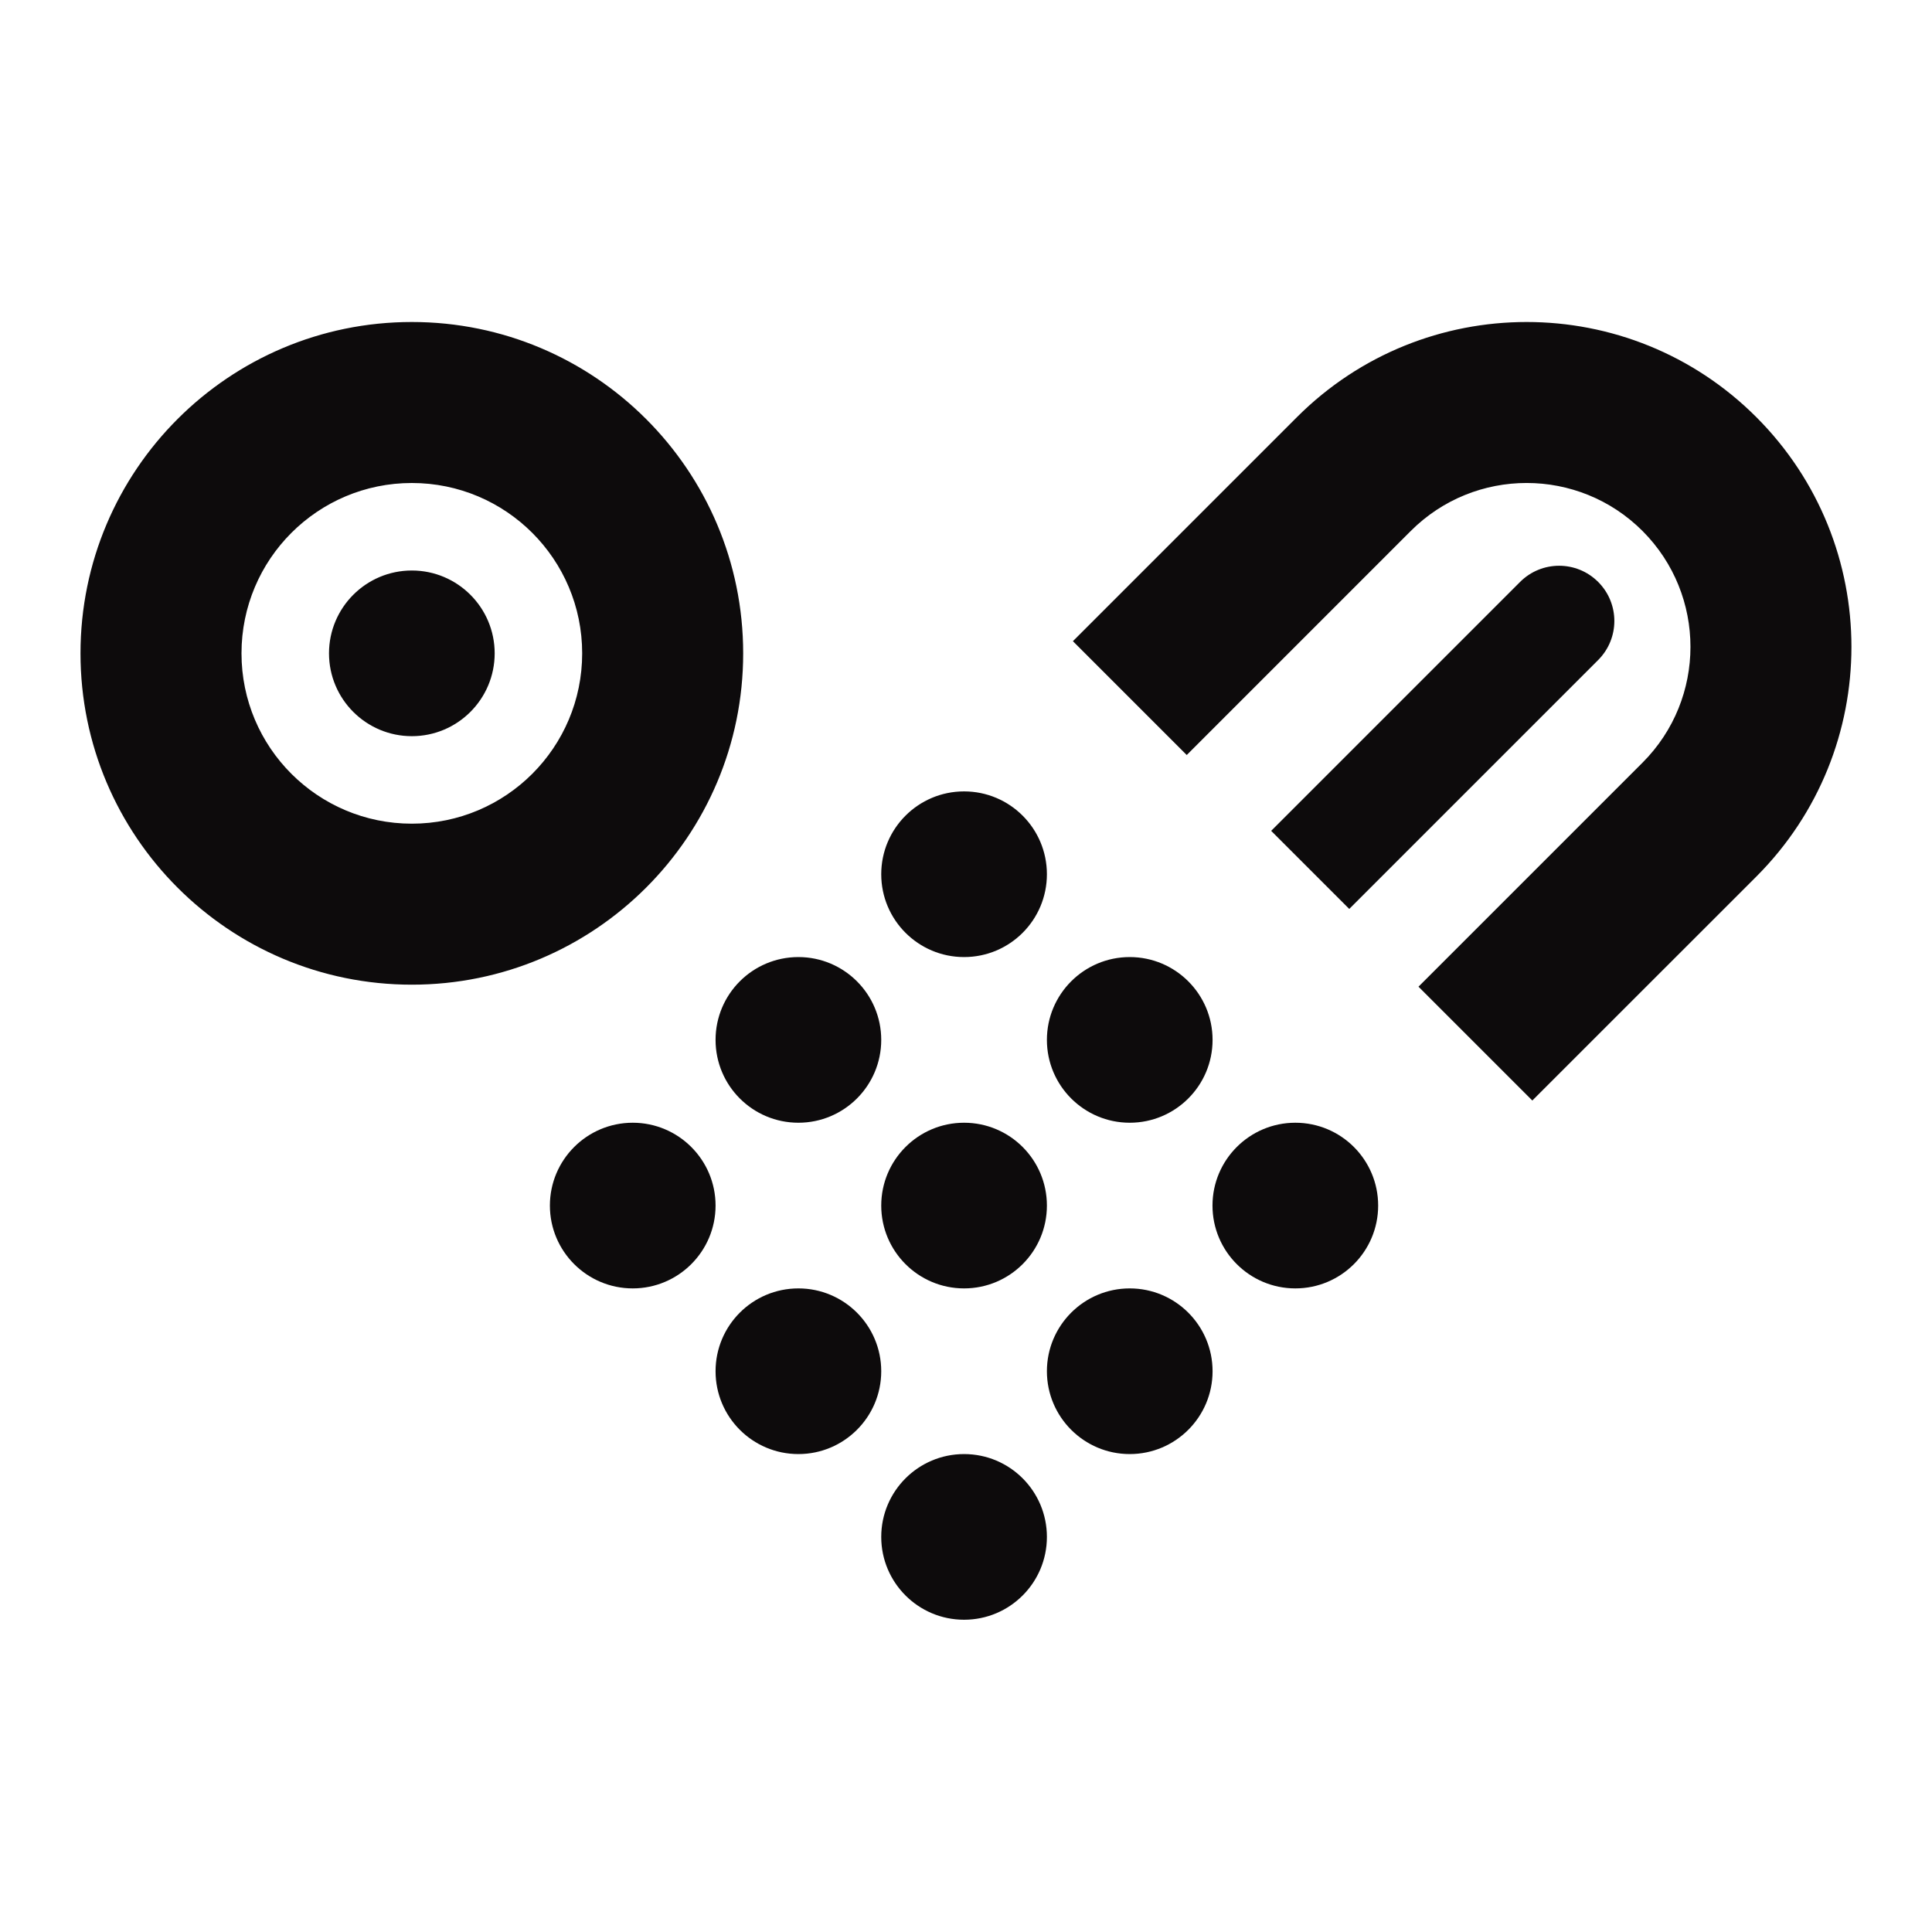
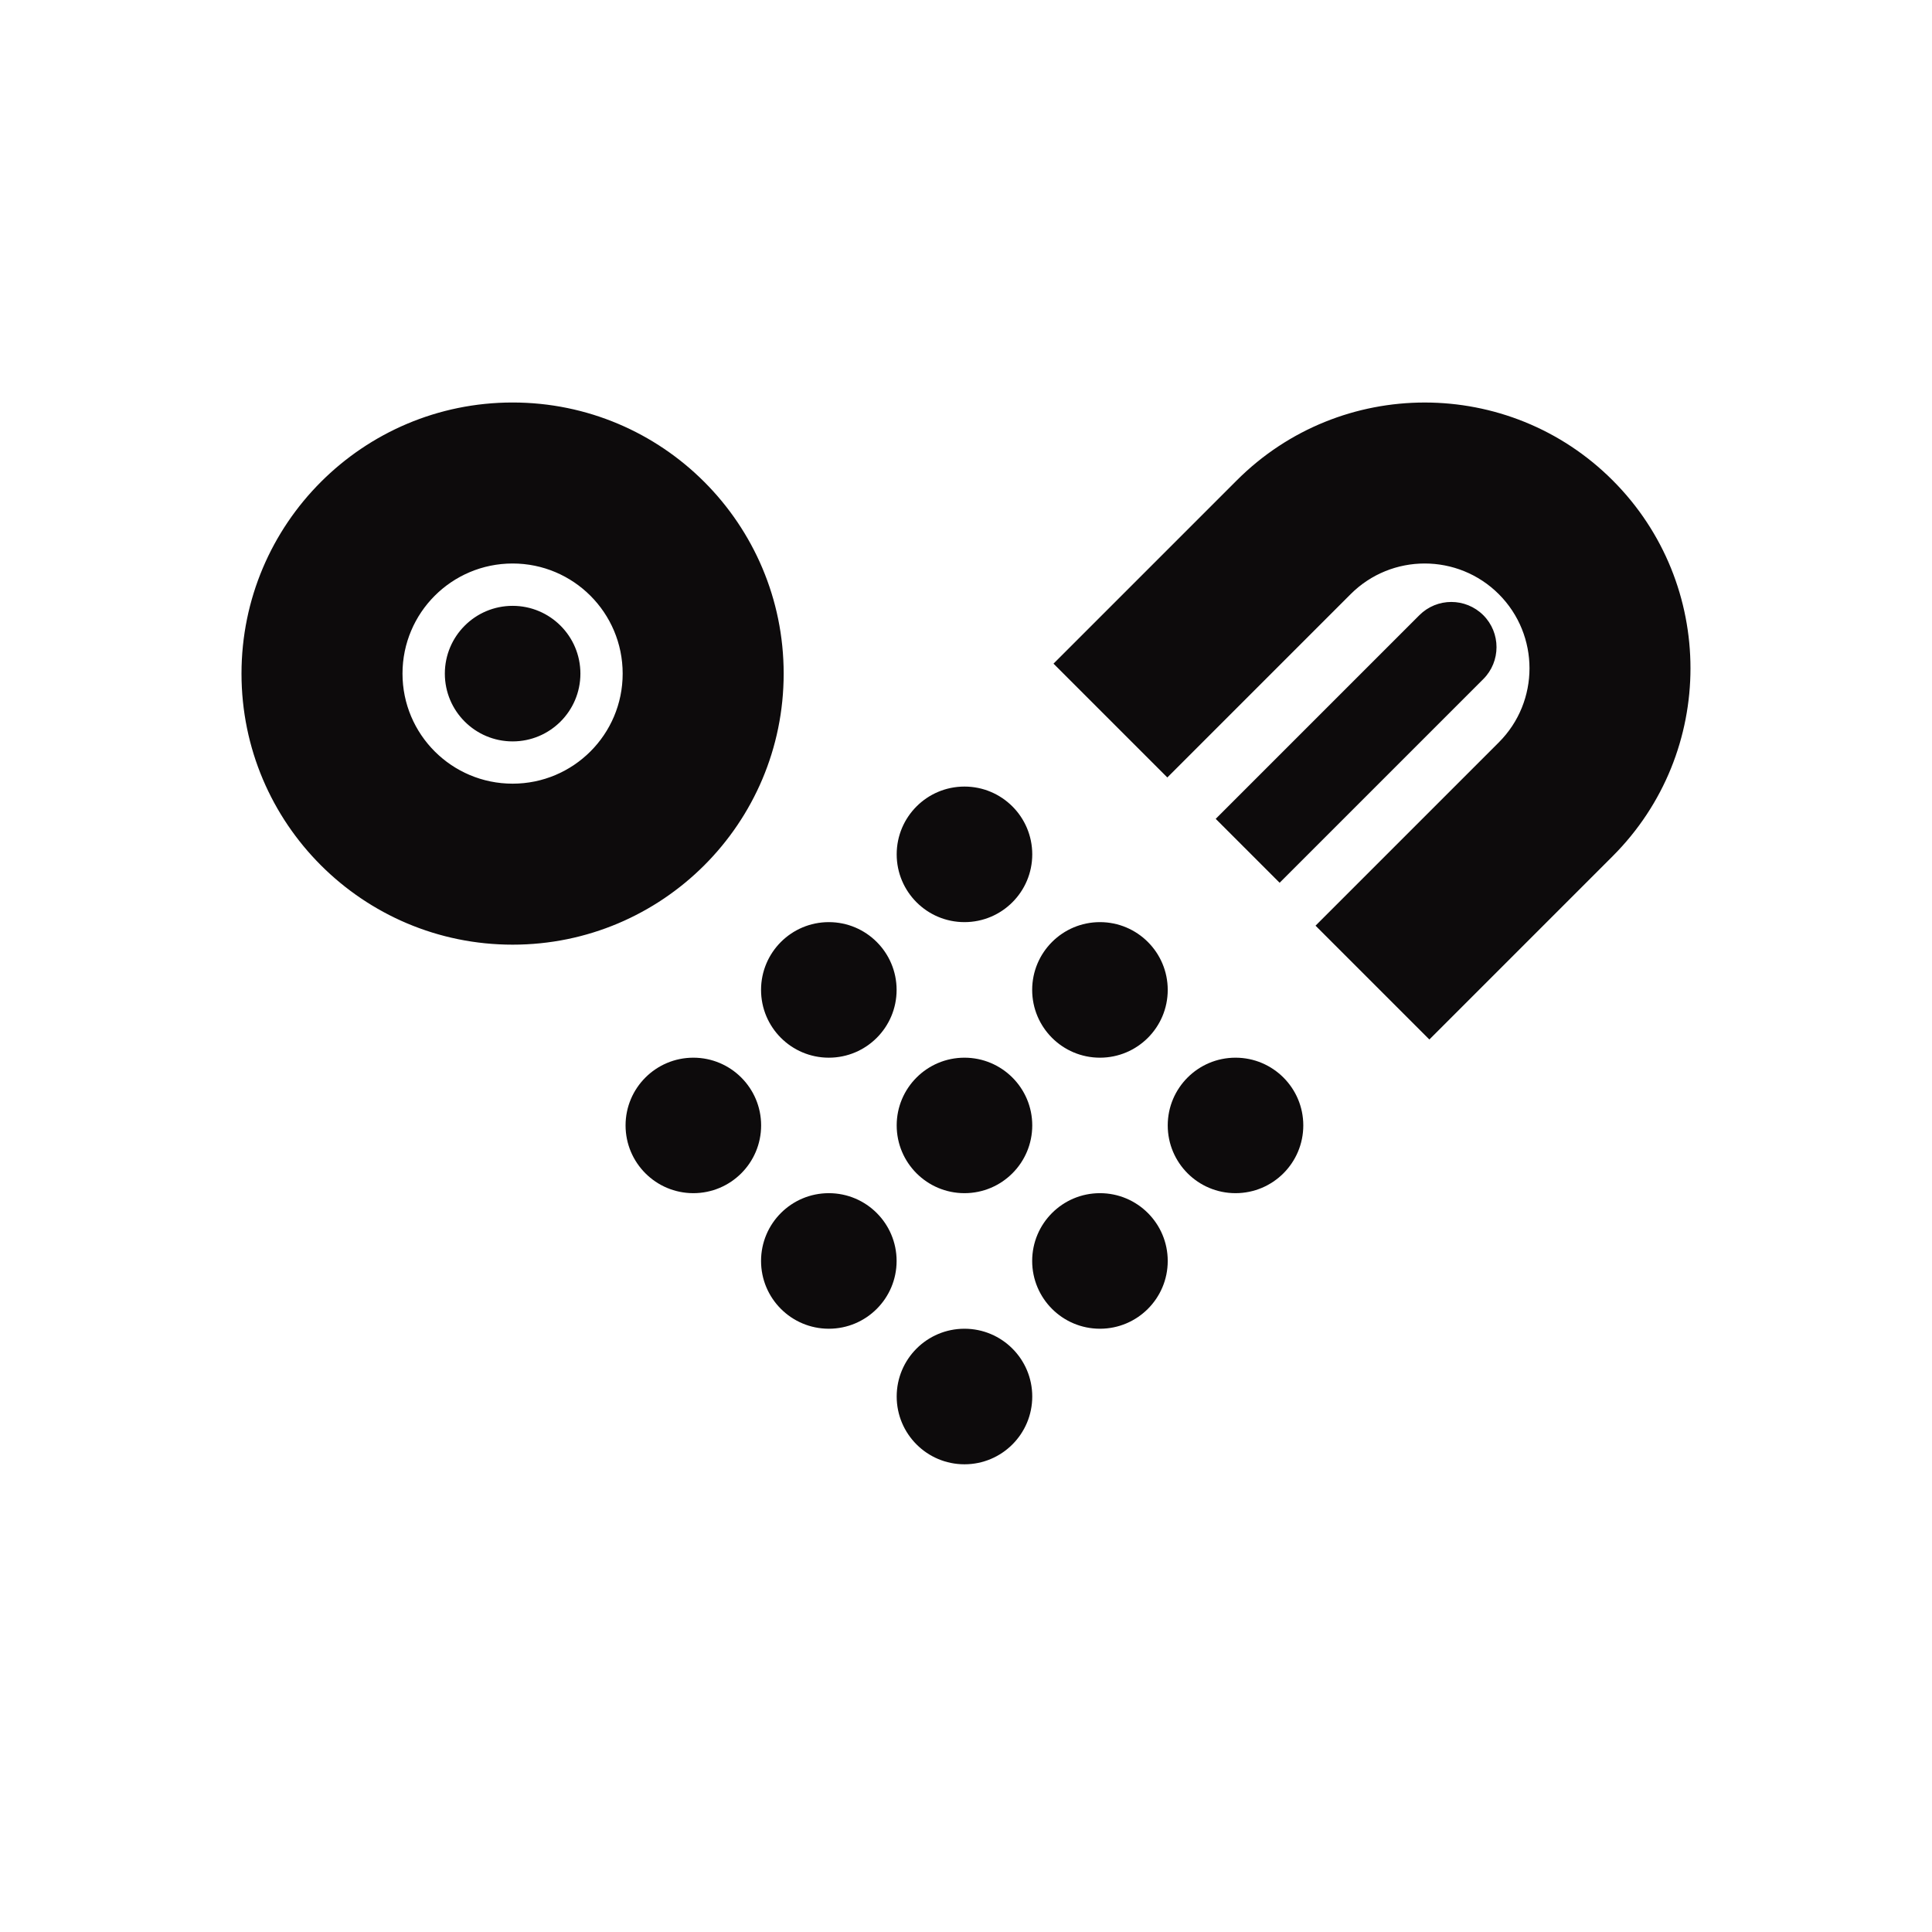
<svg xmlns="http://www.w3.org/2000/svg" width="24" height="24" viewBox="0 0 24 24" fill="none">
-   <path fill-rule="evenodd" clip-rule="evenodd" d="M14.742 9.379L17.525 6.596C18.32 5.801 19.609 5.801 20.404 6.596C21.198 7.391 21.198 8.68 20.404 9.474L17.621 12.257L19.035 13.671L21.818 10.889C23.393 9.313 23.393 6.758 21.818 5.182C20.242 3.606 17.687 3.606 16.111 5.182L13.328 7.965L14.742 9.379ZM7.232 8.116C7.232 9.285 6.285 10.232 5.116 10.232C3.947 10.232 3 9.285 3 8.116C3 6.947 3.947 6 5.116 6C6.285 6 7.232 6.947 7.232 8.116ZM9.232 8.116C9.232 10.389 7.389 12.232 5.116 12.232C2.843 12.232 1 10.389 1 8.116C1 5.843 2.843 4 5.116 4C7.389 4 9.232 5.843 9.232 8.116ZM6.145 8.116C6.145 8.684 5.684 9.145 5.116 9.145C4.548 9.145 4.087 8.684 4.087 8.116C4.087 7.548 4.548 7.087 5.116 7.087C5.684 7.087 6.145 7.548 6.145 8.116ZM8.889 14.976C8.889 15.544 8.428 16.005 7.86 16.005C7.292 16.005 6.831 15.544 6.831 14.976C6.831 14.408 7.292 13.947 7.86 13.947C8.428 13.947 8.889 14.408 8.889 14.976ZM9.918 18.063C10.486 18.063 10.947 17.602 10.947 17.034C10.947 16.466 10.486 16.005 9.918 16.005C9.349 16.005 8.889 16.466 8.889 17.034C8.889 17.602 9.349 18.063 9.918 18.063ZM13.005 19.092C13.005 19.66 12.545 20.121 11.976 20.121C11.408 20.121 10.947 19.66 10.947 19.092C10.947 18.524 11.408 18.063 11.976 18.063C12.545 18.063 13.005 18.524 13.005 19.092ZM9.918 13.947C10.486 13.947 10.947 13.486 10.947 12.918C10.947 12.35 10.486 11.889 9.918 11.889C9.349 11.889 8.889 12.35 8.889 12.918C8.889 13.486 9.349 13.947 9.918 13.947ZM13.005 14.976C13.005 15.544 12.545 16.005 11.976 16.005C11.408 16.005 10.947 15.544 10.947 14.976C10.947 14.408 11.408 13.947 11.976 13.947C12.545 13.947 13.005 14.408 13.005 14.976ZM14.034 18.063C14.602 18.063 15.063 17.602 15.063 17.034C15.063 16.466 14.602 16.005 14.034 16.005C13.466 16.005 13.005 16.466 13.005 17.034C13.005 17.602 13.466 18.063 14.034 18.063ZM13.005 10.86C13.005 11.428 12.545 11.889 11.976 11.889C11.408 11.889 10.947 11.428 10.947 10.86C10.947 10.292 11.408 9.831 11.976 9.831C12.545 9.831 13.005 10.292 13.005 10.86ZM14.034 13.947C14.602 13.947 15.063 13.486 15.063 12.918C15.063 12.35 14.602 11.889 14.034 11.889C13.466 11.889 13.005 12.35 13.005 12.918C13.005 13.486 13.466 13.947 14.034 13.947ZM17.12 14.976C17.12 15.544 16.66 16.005 16.091 16.005C15.523 16.005 15.062 15.544 15.062 14.976C15.062 14.408 15.523 13.947 16.091 13.947C16.66 13.947 17.12 14.408 17.12 14.976ZM16.761 11.291L15.791 10.321L18.883 7.229C19.151 6.961 19.585 6.961 19.853 7.229C20.121 7.497 20.121 7.931 19.853 8.199L16.761 11.291Z" fill="#0D0B0C" />
+   <path fill-rule="evenodd" clip-rule="evenodd" d="M14.501 9.658L16.778 7.381C17.286 6.873 18.11 6.873 18.619 7.381C19.127 7.89 19.127 8.714 18.619 9.222L16.342 11.499L17.756 12.913L20.033 10.636C21.322 9.347 21.322 7.256 20.033 5.967C18.744 4.678 16.653 4.678 15.364 5.967L13.087 8.244L14.501 9.658ZM7.735 8.368C7.735 9.123 7.123 9.735 6.368 9.735C5.612 9.735 5 9.123 5 8.368C5 7.612 5.612 7 6.368 7C7.123 7 7.735 7.612 7.735 8.368ZM9.735 8.368C9.735 10.228 8.228 11.735 6.368 11.735C4.508 11.735 3 10.228 3 8.368C3 6.508 4.508 5 6.368 5C8.228 5 9.735 6.508 9.735 8.368ZM7.21 8.368C7.21 8.833 6.833 9.21 6.368 9.21C5.903 9.21 5.526 8.833 5.526 8.368C5.526 7.903 5.903 7.526 6.368 7.526C6.833 7.526 7.21 7.903 7.21 8.368ZM9.455 13.98C9.455 14.445 9.078 14.822 8.613 14.822C8.148 14.822 7.771 14.445 7.771 13.98C7.771 13.516 8.148 13.139 8.613 13.139C9.078 13.139 9.455 13.516 9.455 13.98ZM10.296 16.506C10.761 16.506 11.138 16.129 11.138 15.664C11.138 15.199 10.761 14.822 10.296 14.822C9.831 14.822 9.454 15.199 9.454 15.664C9.454 16.129 9.831 16.506 10.296 16.506ZM12.823 17.348C12.823 17.813 12.446 18.19 11.981 18.19C11.516 18.19 11.139 17.813 11.139 17.348C11.139 16.883 11.516 16.506 11.981 16.506C12.446 16.506 12.823 16.883 12.823 17.348ZM10.296 13.139C10.761 13.139 11.138 12.762 11.138 12.297C11.138 11.832 10.761 11.455 10.296 11.455C9.831 11.455 9.454 11.832 9.454 12.297C9.454 12.762 9.831 13.139 10.296 13.139ZM12.823 13.98C12.823 14.445 12.446 14.822 11.981 14.822C11.516 14.822 11.139 14.445 11.139 13.98C11.139 13.516 11.516 13.139 11.981 13.139C12.446 13.139 12.823 13.516 12.823 13.98ZM13.664 16.506C14.129 16.506 14.506 16.129 14.506 15.664C14.506 15.199 14.129 14.822 13.664 14.822C13.199 14.822 12.822 15.199 12.822 15.664C12.822 16.129 13.199 16.506 13.664 16.506ZM12.823 10.613C12.823 11.078 12.446 11.455 11.981 11.455C11.516 11.455 11.139 11.078 11.139 10.613C11.139 10.148 11.516 9.771 11.981 9.771C12.446 9.771 12.823 10.148 12.823 10.613ZM13.664 13.139C14.129 13.139 14.506 12.762 14.506 12.297C14.506 11.832 14.129 11.455 13.664 11.455C13.199 11.455 12.822 11.832 12.822 12.297C12.822 12.762 13.199 13.139 13.664 13.139ZM16.19 13.98C16.19 14.445 15.813 14.822 15.348 14.822C14.883 14.822 14.506 14.445 14.506 13.98C14.506 13.516 14.883 13.139 15.348 13.139C15.813 13.139 16.19 13.516 16.19 13.98ZM15.896 10.966L15.102 10.172L17.632 7.642C17.851 7.423 18.206 7.423 18.426 7.642C18.645 7.861 18.645 8.217 18.426 8.436L15.896 10.966Z" fill="#0D0B0C" />
</svg>
